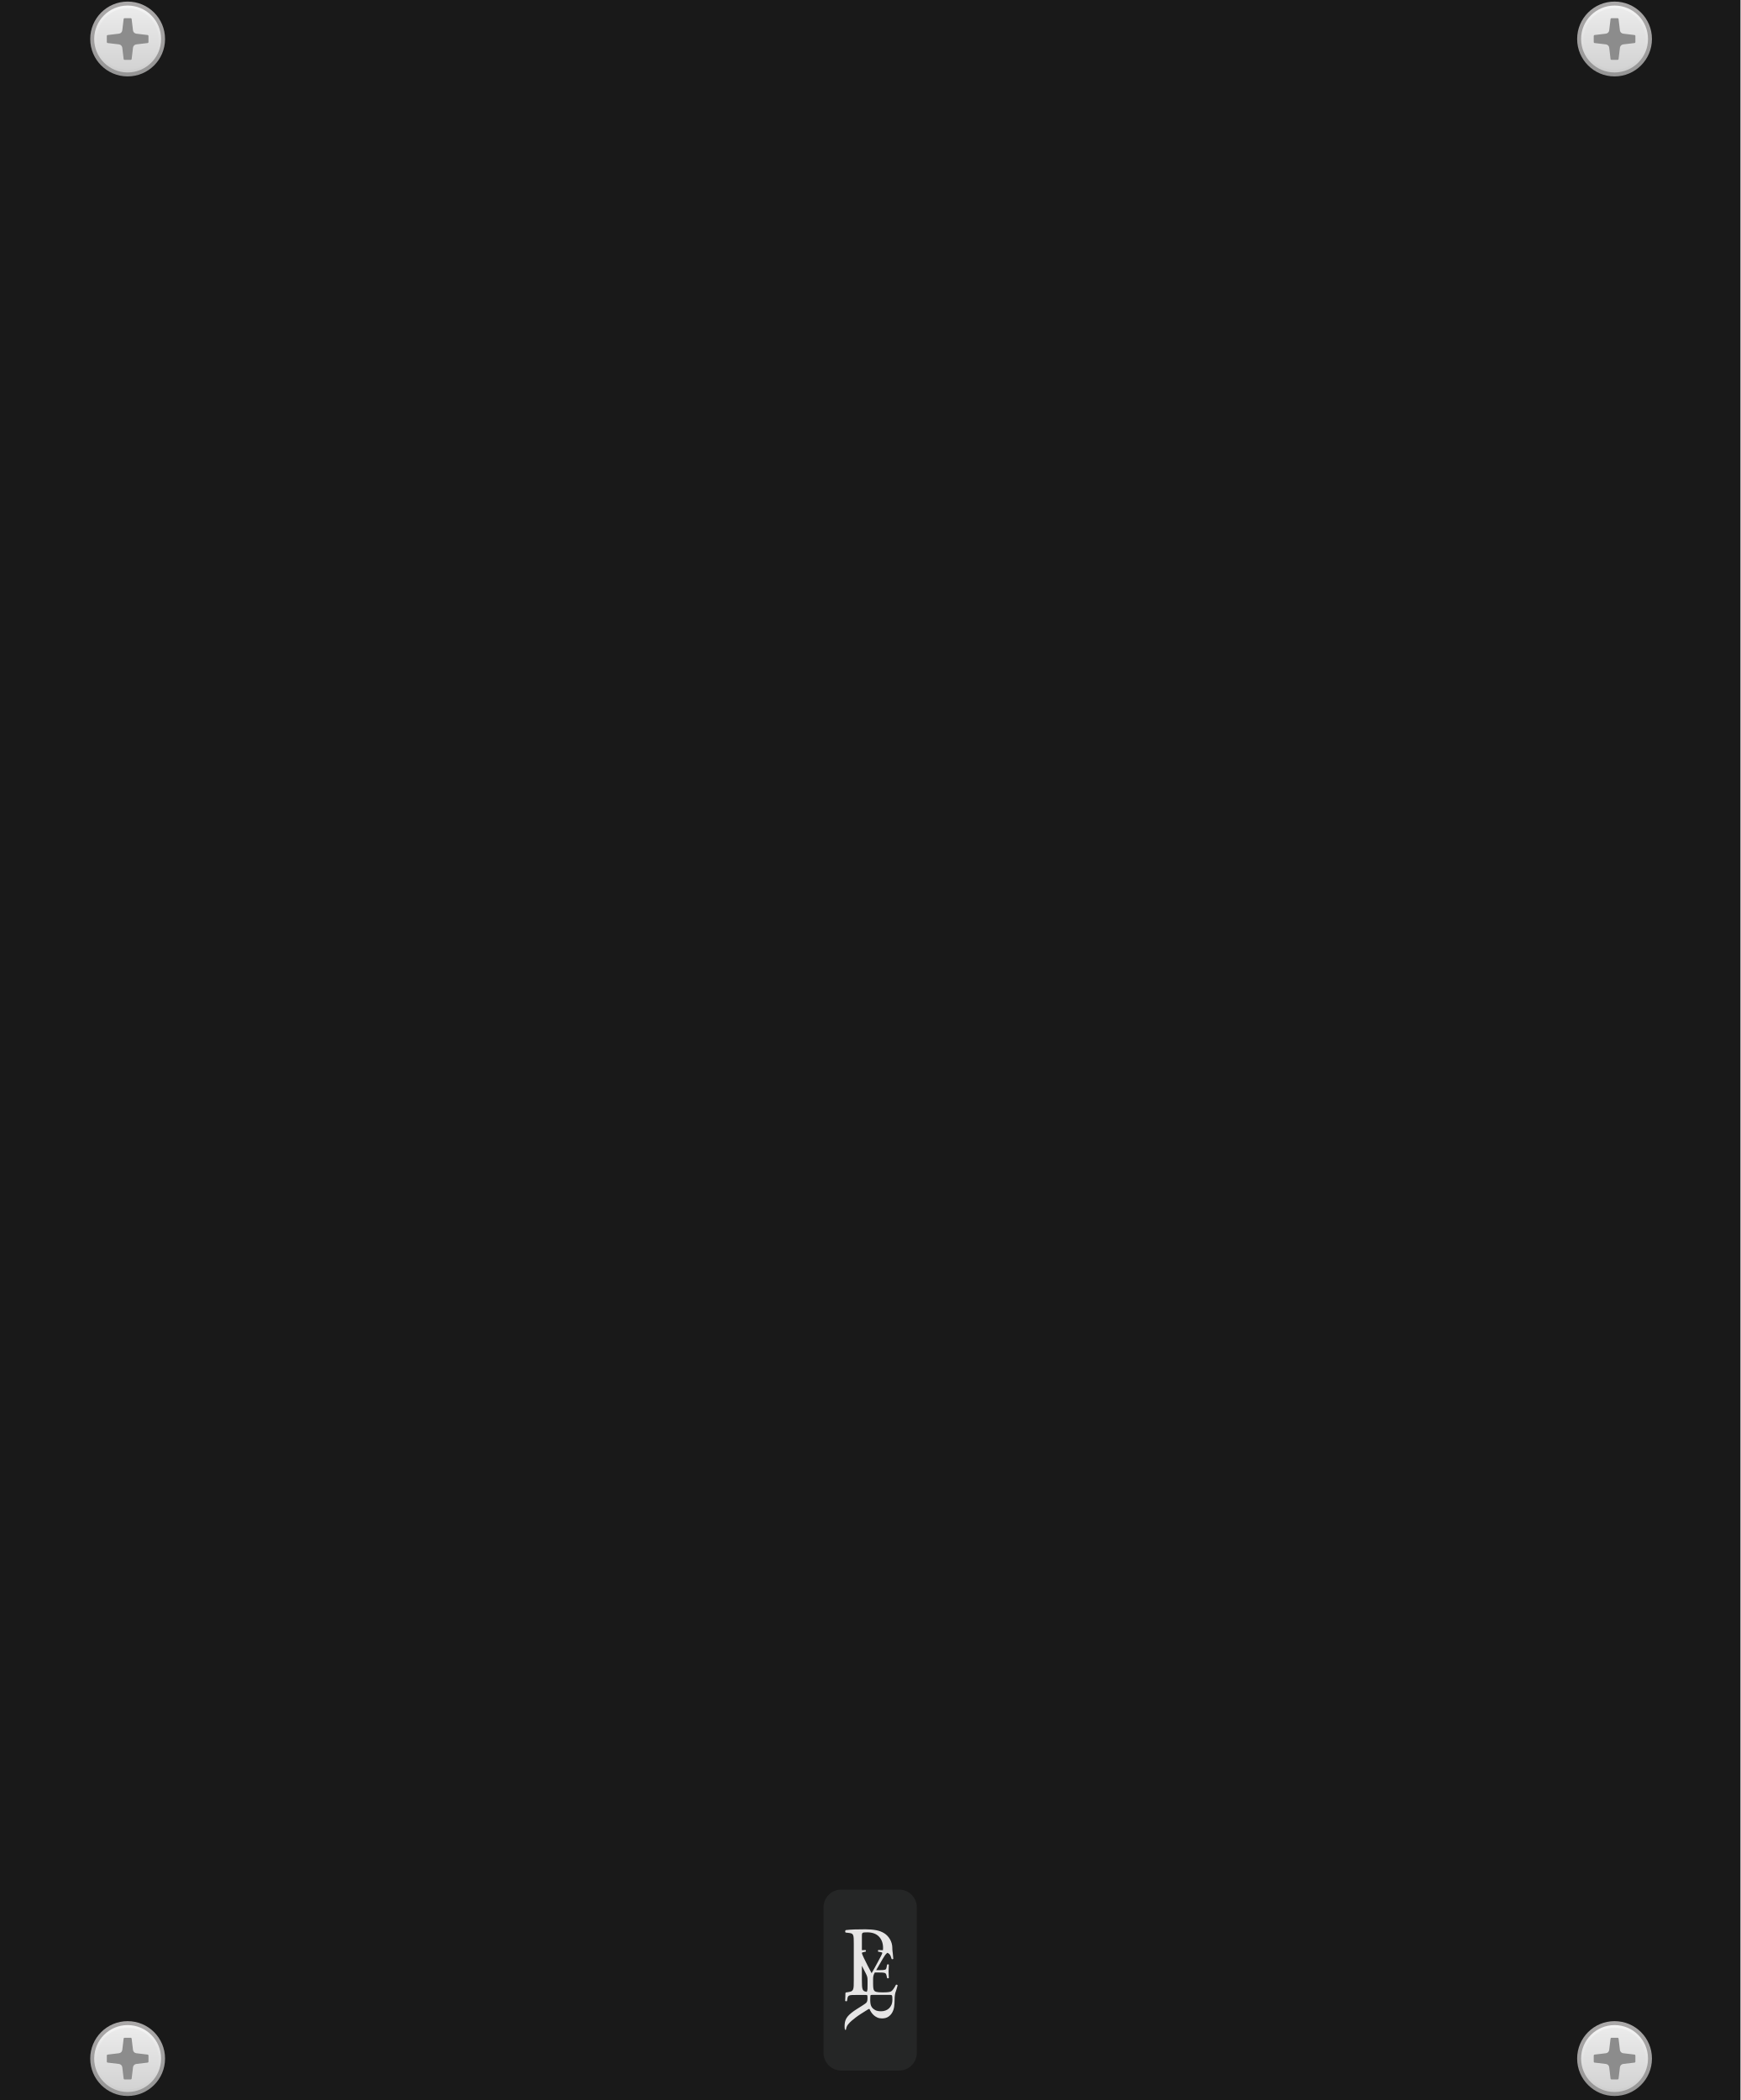
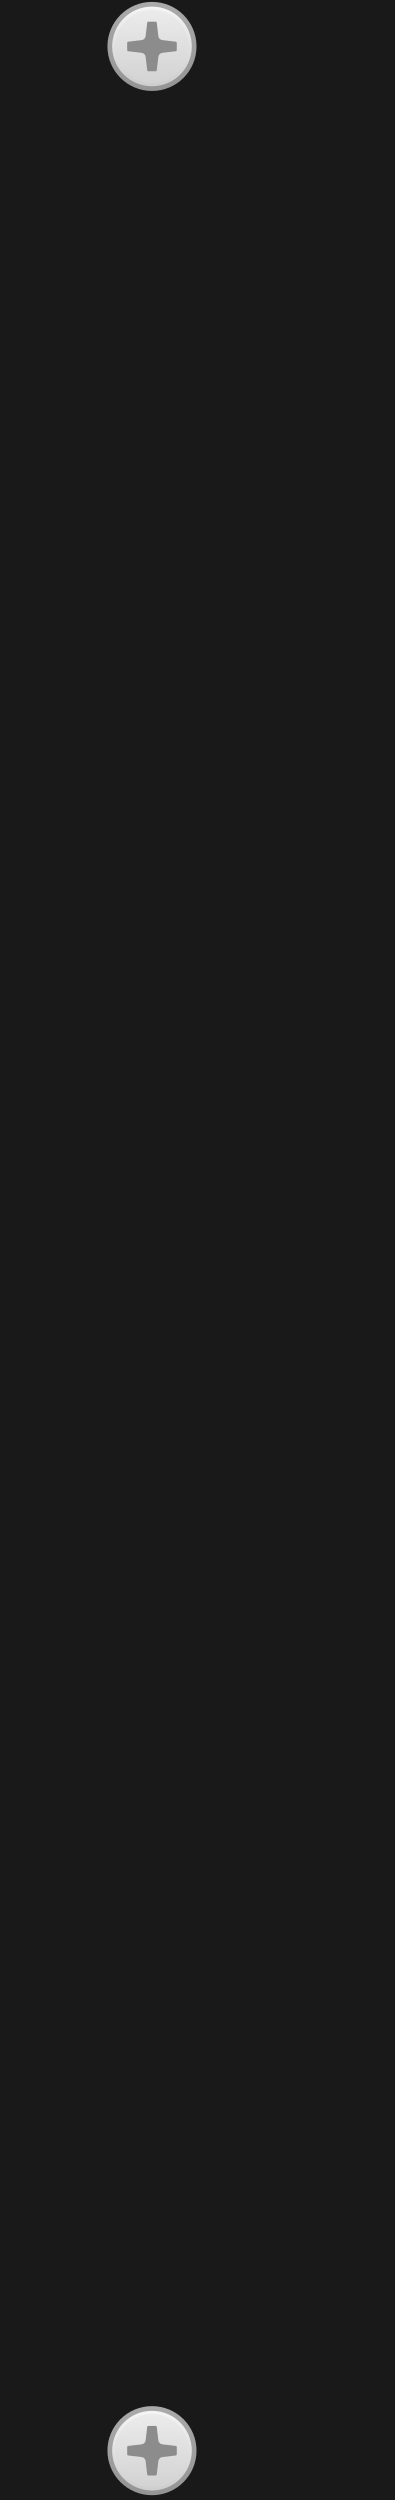
- <svg xmlns="http://www.w3.org/2000/svg" version="1.0" id="Layer_1" x="0px" y="0px" width="315" height="380" viewBox="0 0 315 380" enable-background="new 0 0 302.4 364.252" xml:space="preserve">
+ <svg xmlns="http://www.w3.org/2000/svg" version="1.0" id="Layer_1" x="0px" y="0px" width="60" height="380" viewBox="0 0 60 380" enable-background="new 0 0 302.4 364.252" xml:space="preserve">
  <defs id="defs1373">
	
	
	
	
</defs>
  <g id="g4" transform="matrix(1.333334,0,0,1.333334,-1.7333337e-4,-0.09533336)" style="fill:#191919;fill-opacity:1">
    <linearGradient id="rect2_1_" gradientUnits="userSpaceOnUse" x1="118.125" y1="285.071" x2="118.125" y2="-79.73">
      <stop offset="0" style="stop-color:#EBEBEB" id="stop3" />
      <stop offset="1" style="stop-color:#E1E1E1" id="stop5" />
    </linearGradient>
    <rect id="rect2" x="0" y="0.072" width="236.25" height="285" style="fill:#191919;fill-opacity:1" />
  </g>
  <g id="g68" transform="matrix(1.333334,0,0,1.333334,-1.7333337e-4,-0.09533336)">
    <path id="path62" d="m 122.041,281.079 h -7.85 c -1.329,0 -2.406,-1.077 -2.406,-2.406 v -19.749 c 0,-1.329 1.077,-2.406 2.406,-2.406 h 7.85 c 1.329,0 2.406,1.077 2.406,2.406 v 19.749 c 0,1.329 -1.077,2.406 -2.406,2.406 z" style="fill:#252626" />
    <g id="g66">
      <path id="path64" d="m 121.001,272.159 c -0.086,0.198 -0.199,0.361 -0.341,0.489 -0.142,0.128 -0.303,0.224 -0.484,0.287 -0.181,0.063 -0.371,0.094 -0.568,0.094 -0.336,0 -0.598,-0.049 -0.786,-0.148 -0.188,-0.099 -0.335,-0.214 -0.44,-0.346 -0.112,-0.145 -0.183,-0.306 -0.213,-0.484 -0.03,-0.178 -0.045,-0.356 -0.045,-0.534 0,-0.251 0.005,-0.423 0.015,-0.519 0.01,-0.096 0.021,-0.15 0.035,-0.163 0.026,-0.02 0.135,-0.029 0.326,-0.029 h 2.313 c 0.066,0 0.12,0.005 0.163,0.015 0.043,0.01 0.076,0.036 0.099,0.079 0.023,0.043 0.038,0.107 0.045,0.193 0.007,0.086 0.01,0.204 0.01,0.356 0,0.277 -0.043,0.514 -0.129,0.712 m -3.993,-9.616 c 0.009,-0.062 0.036,-0.111 0.08,-0.147 0.045,-0.036 0.116,-0.058 0.214,-0.067 0.098,-0.009 0.236,-0.013 0.414,-0.013 0.695,0 1.228,0.194 1.597,0.581 0.37,0.388 0.555,0.907 0.555,1.557 0,0.062 -0.013,0.194 -0.021,0.286 -0.051,-6.7e-4 -0.102,-0.002 -0.154,-0.002 -0.14,-0.003 -0.293,-0.011 -0.457,-0.023 -0.037,0.018 -0.056,0.053 -0.059,0.105 -0.003,0.052 0.011,0.093 0.041,0.124 l 0.164,0.018 c 0.11,0.012 0.201,0.032 0.274,0.059 0.073,0.027 0.11,0.057 0.11,0.087 0,0.03 -0.018,0.087 -0.055,0.169 -0.037,0.082 -0.085,0.181 -0.146,0.297 -0.061,0.116 -0.127,0.239 -0.197,0.37 -0.07,0.131 -0.136,0.255 -0.197,0.37 -0.14,0.268 -0.283,0.532 -0.43,0.791 -0.146,0.259 -0.289,0.511 -0.43,0.754 -0.177,-0.317 -0.351,-0.649 -0.521,-0.996 -0.171,-0.348 -0.341,-0.692 -0.512,-1.033 -0.012,-0.024 -0.034,-0.07 -0.064,-0.137 -0.031,-0.067 -0.063,-0.139 -0.096,-0.215 -0.034,-0.076 -0.063,-0.148 -0.087,-0.215 -0.024,-0.067 -0.036,-0.113 -0.036,-0.137 0,-0.037 0.024,-0.066 0.073,-0.087 0.049,-0.021 0.152,-0.047 0.311,-0.078 l 0.119,-0.018 c 0.03,-0.03 0.044,-0.073 0.041,-0.128 -0.003,-0.055 -0.026,-0.088 -0.069,-0.1 -0.13,0.01 -0.289,0.018 -0.478,0.022 v -1.94 c -1e-5,-0.107 0.005,-0.192 0.013,-0.254 m 0.757,6.844 c 0,0.244 -0.003,0.439 -0.009,0.585 -0.006,0.146 -0.028,0.261 -0.064,0.343 -0.013,0.029 -0.029,0.056 -0.046,0.078 -3.6e-4,1.5e-4 -7.6e-4,5.2e-4 -0.002,6.7e-4 -0.106,-0.02 -0.196,-0.044 -0.269,-0.071 -0.12,-0.044 -0.207,-0.125 -0.261,-0.241 -0.053,-0.116 -0.087,-0.278 -0.1,-0.488 -0.013,-0.209 -0.02,-0.488 -0.02,-0.835 v -1.903 l 0.478,0.931 c 0.067,0.128 0.12,0.236 0.16,0.325 0.04,0.088 0.069,0.171 0.087,0.247 0.018,0.076 0.03,0.157 0.037,0.242 0.006,0.085 0.009,0.192 0.009,0.32 z m 3.773,1.131 c 0.04,-0.11 0.079,-0.227 0.119,-0.352 0.04,-0.125 0.076,-0.247 0.11,-0.366 0.034,-0.119 0.059,-0.218 0.078,-0.297 -0.018,-0.042 -0.053,-0.07 -0.105,-0.082 -0.052,-0.012 -0.093,-0.006 -0.124,0.018 -0.122,0.238 -0.239,0.433 -0.352,0.585 -0.113,0.153 -0.212,0.253 -0.297,0.302 -0.049,0.024 -0.105,0.046 -0.169,0.064 -0.064,0.018 -0.14,0.032 -0.229,0.041 -0.088,0.009 -0.195,0.017 -0.32,0.023 -0.125,0.006 -0.276,0.009 -0.453,0.009 -0.201,0 -0.367,-0.006 -0.498,-0.018 -0.131,-0.012 -0.236,-0.027 -0.315,-0.046 -0.079,-0.018 -0.142,-0.04 -0.187,-0.064 -0.046,-0.024 -0.081,-0.052 -0.105,-0.082 -0.073,-0.079 -0.12,-0.197 -0.142,-0.352 -0.021,-0.156 -0.032,-0.355 -0.032,-0.599 v -0.603 c 0.002,-0.084 0.004,-0.157 0.007,-0.221 0.006,-0.113 0.023,-0.218 0.05,-0.315 0.028,-0.098 0.07,-0.201 0.128,-0.311 0.014,-0.026 0.029,-0.054 0.046,-0.084 0.022,-7e-4 0.045,-7.3e-4 0.07,-7.3e-4 h 0.53 c 0.177,0 0.321,0.003 0.434,0.009 0.113,0.006 0.203,0.018 0.27,0.036 0.091,0.024 0.157,0.067 0.197,0.128 0.04,0.061 0.069,0.134 0.087,0.219 l 0.082,0.357 c 0.024,0.031 0.066,0.044 0.123,0.041 0.058,-0.003 0.096,-0.02 0.114,-0.05 0,-0.104 -0.006,-0.235 -0.018,-0.393 -0.012,-0.159 -0.018,-0.32 -0.018,-0.485 0,-0.177 0.006,-0.347 0.018,-0.512 0.012,-0.165 0.018,-0.302 0.018,-0.412 -0.018,-0.03 -0.057,-0.047 -0.114,-0.05 -0.058,-0.003 -0.099,0.011 -0.123,0.041 l -0.073,0.375 c -0.024,0.116 -0.053,0.194 -0.087,0.233 -0.034,0.04 -0.078,0.069 -0.133,0.087 -0.055,0.018 -0.15,0.032 -0.283,0.041 -0.134,0.009 -0.299,0.014 -0.494,0.014 h -0.413 c 0.003,-0.005 0.006,-0.01 0.009,-0.015 l 0.576,-0.996 c 0.116,-0.195 0.221,-0.376 0.316,-0.544 0.094,-0.168 0.187,-0.315 0.279,-0.443 0.091,-0.128 0.186,-0.232 0.283,-0.311 0.02,-0.016 0.041,-0.031 0.062,-0.045 0.062,0.025 0.116,0.054 0.163,0.088 0.076,0.055 0.138,0.119 0.187,0.192 0.049,0.073 0.088,0.155 0.119,0.247 0.03,0.091 0.064,0.192 0.1,0.302 0.024,0.031 0.064,0.043 0.119,0.037 0.055,-0.006 0.091,-0.024 0.11,-0.055 -0.012,-0.098 -0.023,-0.209 -0.032,-0.334 -0.009,-0.125 -0.02,-0.247 -0.032,-0.366 -0.012,-0.119 -0.028,-0.225 -0.041,-0.32 -0.032,-0.235 -0.025,-0.436 -0.025,-0.436 0,-0.463 -0.131,-0.868 -0.332,-1.207 -0.2,-0.339 -0.457,-0.606 -0.769,-0.802 -0.312,-0.196 -0.677,-0.334 -1.096,-0.414 -0.419,-0.08 -0.909,-0.12 -1.47,-0.12 -0.562,0 -1.054,0.007 -1.477,0.02 -0.423,0.013 -0.813,0.043 -1.17,0.087 -0.053,0.027 -0.082,0.078 -0.087,0.154 -0.004,0.076 0.015,0.136 0.06,0.181 l 0.481,0.053 c 0.151,0.018 0.269,0.047 0.354,0.087 0.085,0.04 0.147,0.114 0.187,0.22 0.04,0.107 0.065,0.25 0.074,0.428 0.009,0.178 0.013,0.41 0.013,0.695 v 4.933 c 0,0.347 -0.005,0.626 -0.013,0.835 -0.009,0.21 -0.04,0.372 -0.094,0.488 -0.053,0.116 -0.134,0.196 -0.241,0.241 -0.107,0.045 -0.259,0.08 -0.455,0.107 l -0.281,0.04 c -0.041,0.041 -0.059,0.096 -0.055,0.166 -3.4e-4,0.143 -0.002,0.188 -0.005,0.35 -0.003,0.185 -0.012,0.391 -0.025,0.619 0.014,0.034 0.052,0.054 0.116,0.06 0.064,0.007 0.109,-0.007 0.136,-0.04 l 0.03,-0.211 c 0.02,-0.148 0.047,-0.262 0.081,-0.342 0.034,-0.081 0.094,-0.141 0.181,-0.181 0.087,-0.04 0.21,-0.064 0.367,-0.071 0.158,-0.007 0.367,-0.01 0.629,-0.01 h 1.268 c 0.054,0 0.096,0.003 0.126,0.01 0.03,0.007 0.052,0.025 0.065,0.056 0.013,0.03 0.022,0.077 0.025,0.141 0.003,0.064 0.005,0.153 0.005,0.267 0,0.201 -0.025,0.352 -0.075,0.453 -0.05,0.101 -0.132,0.188 -0.247,0.262 -0.114,0.081 -0.24,0.164 -0.377,0.252 -0.138,0.087 -0.275,0.174 -0.413,0.262 -0.138,0.087 -0.27,0.171 -0.398,0.252 -0.128,0.08 -0.238,0.154 -0.332,0.221 -0.255,0.181 -0.465,0.351 -0.629,0.509 -0.164,0.158 -0.293,0.317 -0.387,0.478 -0.094,0.161 -0.159,0.33 -0.196,0.508 -0.037,0.178 -0.055,0.374 -0.055,0.589 0,0.195 0.017,0.342 0.05,0.443 0.02,0.027 0.045,0.039 0.076,0.035 0.03,-0.004 0.052,-0.019 0.066,-0.045 0.013,-0.134 0.045,-0.262 0.096,-0.382 0.05,-0.121 0.112,-0.225 0.186,-0.312 0.141,-0.175 0.3,-0.339 0.478,-0.493 0.178,-0.154 0.374,-0.312 0.589,-0.473 0.215,-0.161 0.456,-0.327 0.725,-0.498 0.268,-0.171 0.564,-0.358 0.886,-0.559 0.04,-0.027 0.082,-0.049 0.126,-0.066 0.043,-0.017 0.082,-0.012 0.116,0.015 0.047,0.127 0.117,0.263 0.211,0.408 0.094,0.144 0.21,0.28 0.347,0.408 0.138,0.127 0.299,0.233 0.483,0.317 0.185,0.084 0.398,0.126 0.639,0.126 0.356,0 0.648,-0.079 0.876,-0.237 0.228,-0.158 0.406,-0.357 0.534,-0.599 0.127,-0.235 0.21,-0.495 0.247,-0.78 0.037,-0.285 0.057,-0.586 0.055,-0.901 -0.002,-0.585 0.103,-0.957 0.103,-0.957" style="fill:#e6e5e5" />
    </g>
  </g>
  <g id="g69" transform="matrix(1.333334,0,0,1.333334,-1.7333337e-4,-0.09533336)">
    <g id="g39">
      <linearGradient id="SVGID_1_" gradientUnits="userSpaceOnUse" x1="380.554" y1="-3988.91" x2="393.554" y2="-3988.91" gradientTransform="rotate(90,-1795.658,-2175.926)">
        <stop offset="0" style="stop-color:#ABA9A9" id="stop14" />
        <stop offset="1" style="stop-color:#8F8F8F" id="stop16" />
      </linearGradient>
      <circle cx="17.326" cy="5.364" r="5.078" id="circle19" style="fill:url(#SVGID_1_)" />
      <linearGradient id="SVGID_2_" gradientUnits="userSpaceOnUse" x1="381.091" y1="-3988.91" x2="392.715" y2="-3988.91" gradientTransform="rotate(90,-1795.658,-2175.926)">
        <stop offset="0.006" style="stop-color:#F5F5F5" id="stop21" />
        <stop offset="1" style="stop-color:#C2C2C2" id="stop23" />
      </linearGradient>
      <circle cx="17.326" cy="5.364" r="4.541" id="circle26" style="fill:url(#SVGID_2_)" />
      <linearGradient id="SVGID_3_" gradientUnits="userSpaceOnUse" x1="381.441" y1="-3988.91" x2="392.17" y2="-3988.91" gradientTransform="rotate(90,-1795.658,-2175.926)">
        <stop offset="0.006" style="stop-color:#EBEBEB" id="stop28" />
        <stop offset="1" style="stop-color:#CCCCCC" id="stop30" />
      </linearGradient>
      <circle cx="17.326" cy="5.364" r="4.191" id="circle33" style="fill:url(#SVGID_3_)" />
      <g id="g37">
        <path d="M 20.036,4.825 18.502,4.642 C 18.266,4.613 18.081,4.428 18.053,4.192 L 17.87,2.659 C 17.862,2.592 17.805,2.542 17.738,2.542 h -0.824 c -0.067,0 -0.124,0.05 -0.132,0.117 l -0.183,1.534 c -0.028,0.236 -0.214,0.421 -0.449,0.449 l -1.533,0.183 C 14.549,4.833 14.499,4.89 14.499,4.957 v 0.824 c 0,0.067 0.05,0.124 0.117,0.132 l 1.534,0.183 c 0.235,0.028 0.421,0.214 0.449,0.449 l 0.183,1.534 c 0.008,0.067 0.065,0.117 0.132,0.117 h 0.824 c 0.067,0 0.124,-0.05 0.132,-0.117 L 18.053,6.546 C 18.082,6.31 18.267,6.125 18.503,6.096 L 20.036,5.913 C 20.103,5.905 20.153,5.848 20.153,5.781 V 4.957 c 0,-0.067 -0.05,-0.124 -0.117,-0.132 z" id="path35" style="fill:#8c8c8c" />
      </g>
    </g>
    <g id="g67">
      <linearGradient id="SVGID_4_" gradientUnits="userSpaceOnUse" x1="654.637" y1="-3988.91" x2="667.637" y2="-3988.91" gradientTransform="rotate(90,-1795.658,-2175.926)">
        <stop offset="0" style="stop-color:#ABA9A9" id="stop41" />
        <stop offset="1" style="stop-color:#8F8F8F" id="stop43" />
      </linearGradient>
      <circle cx="17.326" cy="279.447" r="5.078" id="circle46" style="fill:url(#SVGID_4_)" />
      <linearGradient id="SVGID_5_" gradientUnits="userSpaceOnUse" x1="655.174" y1="-3988.91" x2="666.798" y2="-3988.91" gradientTransform="rotate(90,-1795.658,-2175.926)">
        <stop offset="0.006" style="stop-color:#F5F5F5" id="stop48" />
        <stop offset="1" style="stop-color:#C2C2C2" id="stop50" />
      </linearGradient>
      <circle cx="17.326" cy="279.446" r="4.541" id="circle53" style="fill:url(#SVGID_5_)" />
      <linearGradient id="SVGID_6_" gradientUnits="userSpaceOnUse" x1="655.523" y1="-3988.91" x2="666.253" y2="-3988.91" gradientTransform="rotate(90,-1795.658,-2175.926)">
        <stop offset="0.006" style="stop-color:#EBEBEB" id="stop55" />
        <stop offset="1" style="stop-color:#CCCCCC" id="stop57" />
      </linearGradient>
      <circle cx="17.326" cy="279.446" r="4.191" id="circle60" style="fill:url(#SVGID_6_)" />
      <g id="g65">
        <path d="m 20.036,278.908 -1.534,-0.184 c -0.235,-0.028 -0.421,-0.214 -0.449,-0.449 l -0.183,-1.533 c -0.008,-0.067 -0.065,-0.117 -0.132,-0.117 h -0.824 c -0.067,0 -0.124,0.05 -0.132,0.117 l -0.183,1.534 c -0.028,0.236 -0.214,0.421 -0.449,0.449 l -1.533,0.183 c -0.067,0.008 -0.117,0.065 -0.117,0.132 v 0.824 c 0,0.067 0.05,0.124 0.117,0.132 l 1.534,0.183 c 0.235,0.028 0.421,0.214 0.449,0.449 l 0.183,1.534 c 0.008,0.067 0.065,0.117 0.132,0.117 h 0.824 c 0.067,0 0.124,-0.05 0.132,-0.117 l 0.184,-1.534 c 0.028,-0.235 0.214,-0.421 0.449,-0.449 l 1.533,-0.183 c 0.067,-0.008 0.117,-0.065 0.117,-0.132 v -0.824 c -10e-6,-0.067 -0.05,-0.124 -0.117,-0.132 z" id="path63" style="fill:#8c8c8c" />
      </g>
    </g>
  </g>
  <g id="g125" transform="matrix(1.333334,0,0,1.333334,-1.7333337e-4,-0.09533336)">
    <g id="g96">
      <linearGradient id="SVGID_7_" gradientUnits="userSpaceOnUse" x1="380.554" y1="-4190.742" x2="393.554" y2="-4190.742" gradientTransform="rotate(90,-1795.658,-2175.926)">
        <stop offset="0" style="stop-color:#ABA9A9" id="stop71" />
        <stop offset="1" style="stop-color:#8F8F8F" id="stop73" />
      </linearGradient>
      <circle cx="219.158" cy="5.364" r="5.078" id="circle76" style="fill:url(#SVGID_7_)" />
      <linearGradient id="SVGID_8_" gradientUnits="userSpaceOnUse" x1="381.091" y1="-4190.742" x2="392.715" y2="-4190.742" gradientTransform="rotate(90,-1795.658,-2175.926)">
        <stop offset="0.006" style="stop-color:#F5F5F5" id="stop78" />
        <stop offset="1" style="stop-color:#C2C2C2" id="stop80" />
      </linearGradient>
      <circle cx="219.158" cy="5.364" r="4.541" id="circle83" style="fill:url(#SVGID_8_)" />
      <linearGradient id="SVGID_9_" gradientUnits="userSpaceOnUse" x1="381.441" y1="-4190.742" x2="392.17" y2="-4190.742" gradientTransform="rotate(90,-1795.658,-2175.926)">
        <stop offset="0.006" style="stop-color:#EBEBEB" id="stop85" />
        <stop offset="1" style="stop-color:#CCCCCC" id="stop87" />
      </linearGradient>
      <circle cx="219.158" cy="5.364" r="4.191" id="circle90" style="fill:url(#SVGID_9_)" />
      <g id="g94">
        <path d="m 221.868,4.825 -1.534,-0.184 c -0.235,-0.028 -0.421,-0.214 -0.449,-0.449 l -0.183,-1.533 c -0.008,-0.067 -0.065,-0.117 -0.132,-0.117 h -0.824 c -0.067,0 -0.124,0.05 -0.132,0.117 l -0.183,1.534 c -0.028,0.236 -0.214,0.421 -0.449,0.449 l -1.533,0.183 c -0.067,0.008 -0.117,0.065 -0.117,0.132 v 0.824 c 0,0.067 0.05,0.124 0.117,0.132 l 1.534,0.183 c 0.235,0.028 0.421,0.214 0.449,0.449 l 0.183,1.534 c 0.008,0.067 0.065,0.117 0.132,0.117 h 0.824 c 0.067,0 0.124,-0.05 0.132,-0.117 l 0.184,-1.534 c 0.028,-0.235 0.214,-0.421 0.449,-0.449 l 1.533,-0.183 c 0.067,-0.008 0.117,-0.065 0.117,-0.132 V 4.957 c 1e-5,-0.067 -0.05,-0.124 -0.117,-0.132 z" id="path92" style="fill:#8c8c8c" />
      </g>
    </g>
    <g id="g123">
      <linearGradient id="SVGID_10_" gradientUnits="userSpaceOnUse" x1="654.637" y1="-4190.742" x2="667.637" y2="-4190.742" gradientTransform="rotate(90,-1795.658,-2175.926)">
        <stop offset="0" style="stop-color:#ABA9A9" id="stop98" />
        <stop offset="1" style="stop-color:#8F8F8F" id="stop100" />
      </linearGradient>
      <circle cx="219.158" cy="279.447" r="5.078" id="circle103" style="fill:url(#SVGID_10_)" />
      <linearGradient id="SVGID_11_" gradientUnits="userSpaceOnUse" x1="655.174" y1="-4190.742" x2="666.798" y2="-4190.742" gradientTransform="rotate(90,-1795.658,-2175.926)">
        <stop offset="0.006" style="stop-color:#F5F5F5" id="stop105" />
        <stop offset="1" style="stop-color:#C2C2C2" id="stop107" />
      </linearGradient>
      <circle cx="219.158" cy="279.446" r="4.541" id="circle110" style="fill:url(#SVGID_11_)" />
      <linearGradient id="SVGID_12_" gradientUnits="userSpaceOnUse" x1="655.523" y1="-4190.742" x2="666.253" y2="-4190.742" gradientTransform="rotate(90,-1795.658,-2175.926)">
        <stop offset="0.006" style="stop-color:#EBEBEB" id="stop112" />
        <stop offset="1" style="stop-color:#CCCCCC" id="stop114" />
      </linearGradient>
      <circle cx="219.158" cy="279.446" r="4.191" id="circle117" style="fill:url(#SVGID_12_)" />
      <g id="g121">
        <path d="m 221.868,278.908 -1.534,-0.184 c -0.235,-0.028 -0.421,-0.214 -0.449,-0.449 l -0.183,-1.533 c -0.008,-0.067 -0.065,-0.117 -0.132,-0.117 h -0.824 c -0.067,0 -0.124,0.05 -0.132,0.117 l -0.183,1.534 c -0.028,0.236 -0.214,0.421 -0.449,0.449 l -1.533,0.183 c -0.067,0.008 -0.117,0.065 -0.117,0.132 v 0.824 c 0,0.067 0.05,0.124 0.117,0.132 l 1.534,0.183 c 0.235,0.028 0.421,0.214 0.449,0.449 l 0.183,1.534 c 0.008,0.067 0.065,0.117 0.132,0.117 h 0.824 c 0.067,0 0.124,-0.05 0.132,-0.117 l 0.184,-1.534 c 0.028,-0.235 0.214,-0.421 0.449,-0.449 l 1.533,-0.183 c 0.067,-0.008 0.117,-0.065 0.117,-0.132 v -0.824 c 1e-5,-0.067 -0.05,-0.124 -0.117,-0.132 z" id="path119" style="fill:#8c8c8c" />
      </g>
    </g>
  </g>
  <g id="g2540" transform="matrix(1.280004,0,0,1.280004,-1.6640051e-4,15.10744)">
</g>
  <g id="g2542" transform="matrix(1.280004,0,0,1.280004,-1.6640051e-4,15.10744)">
</g>
  <g id="g2544" transform="matrix(1.280004,0,0,1.280004,-1.6640051e-4,15.10744)">
</g>
  <g id="g2546" transform="matrix(1.280004,0,0,1.280004,-1.6640051e-4,15.10744)">
</g>
  <g id="g2548" transform="matrix(1.280004,0,0,1.280004,-1.6640051e-4,15.10744)">
</g>
  <g id="g2550" transform="matrix(1.280004,0,0,1.280004,-1.6640051e-4,15.10744)">
</g>
</svg>
